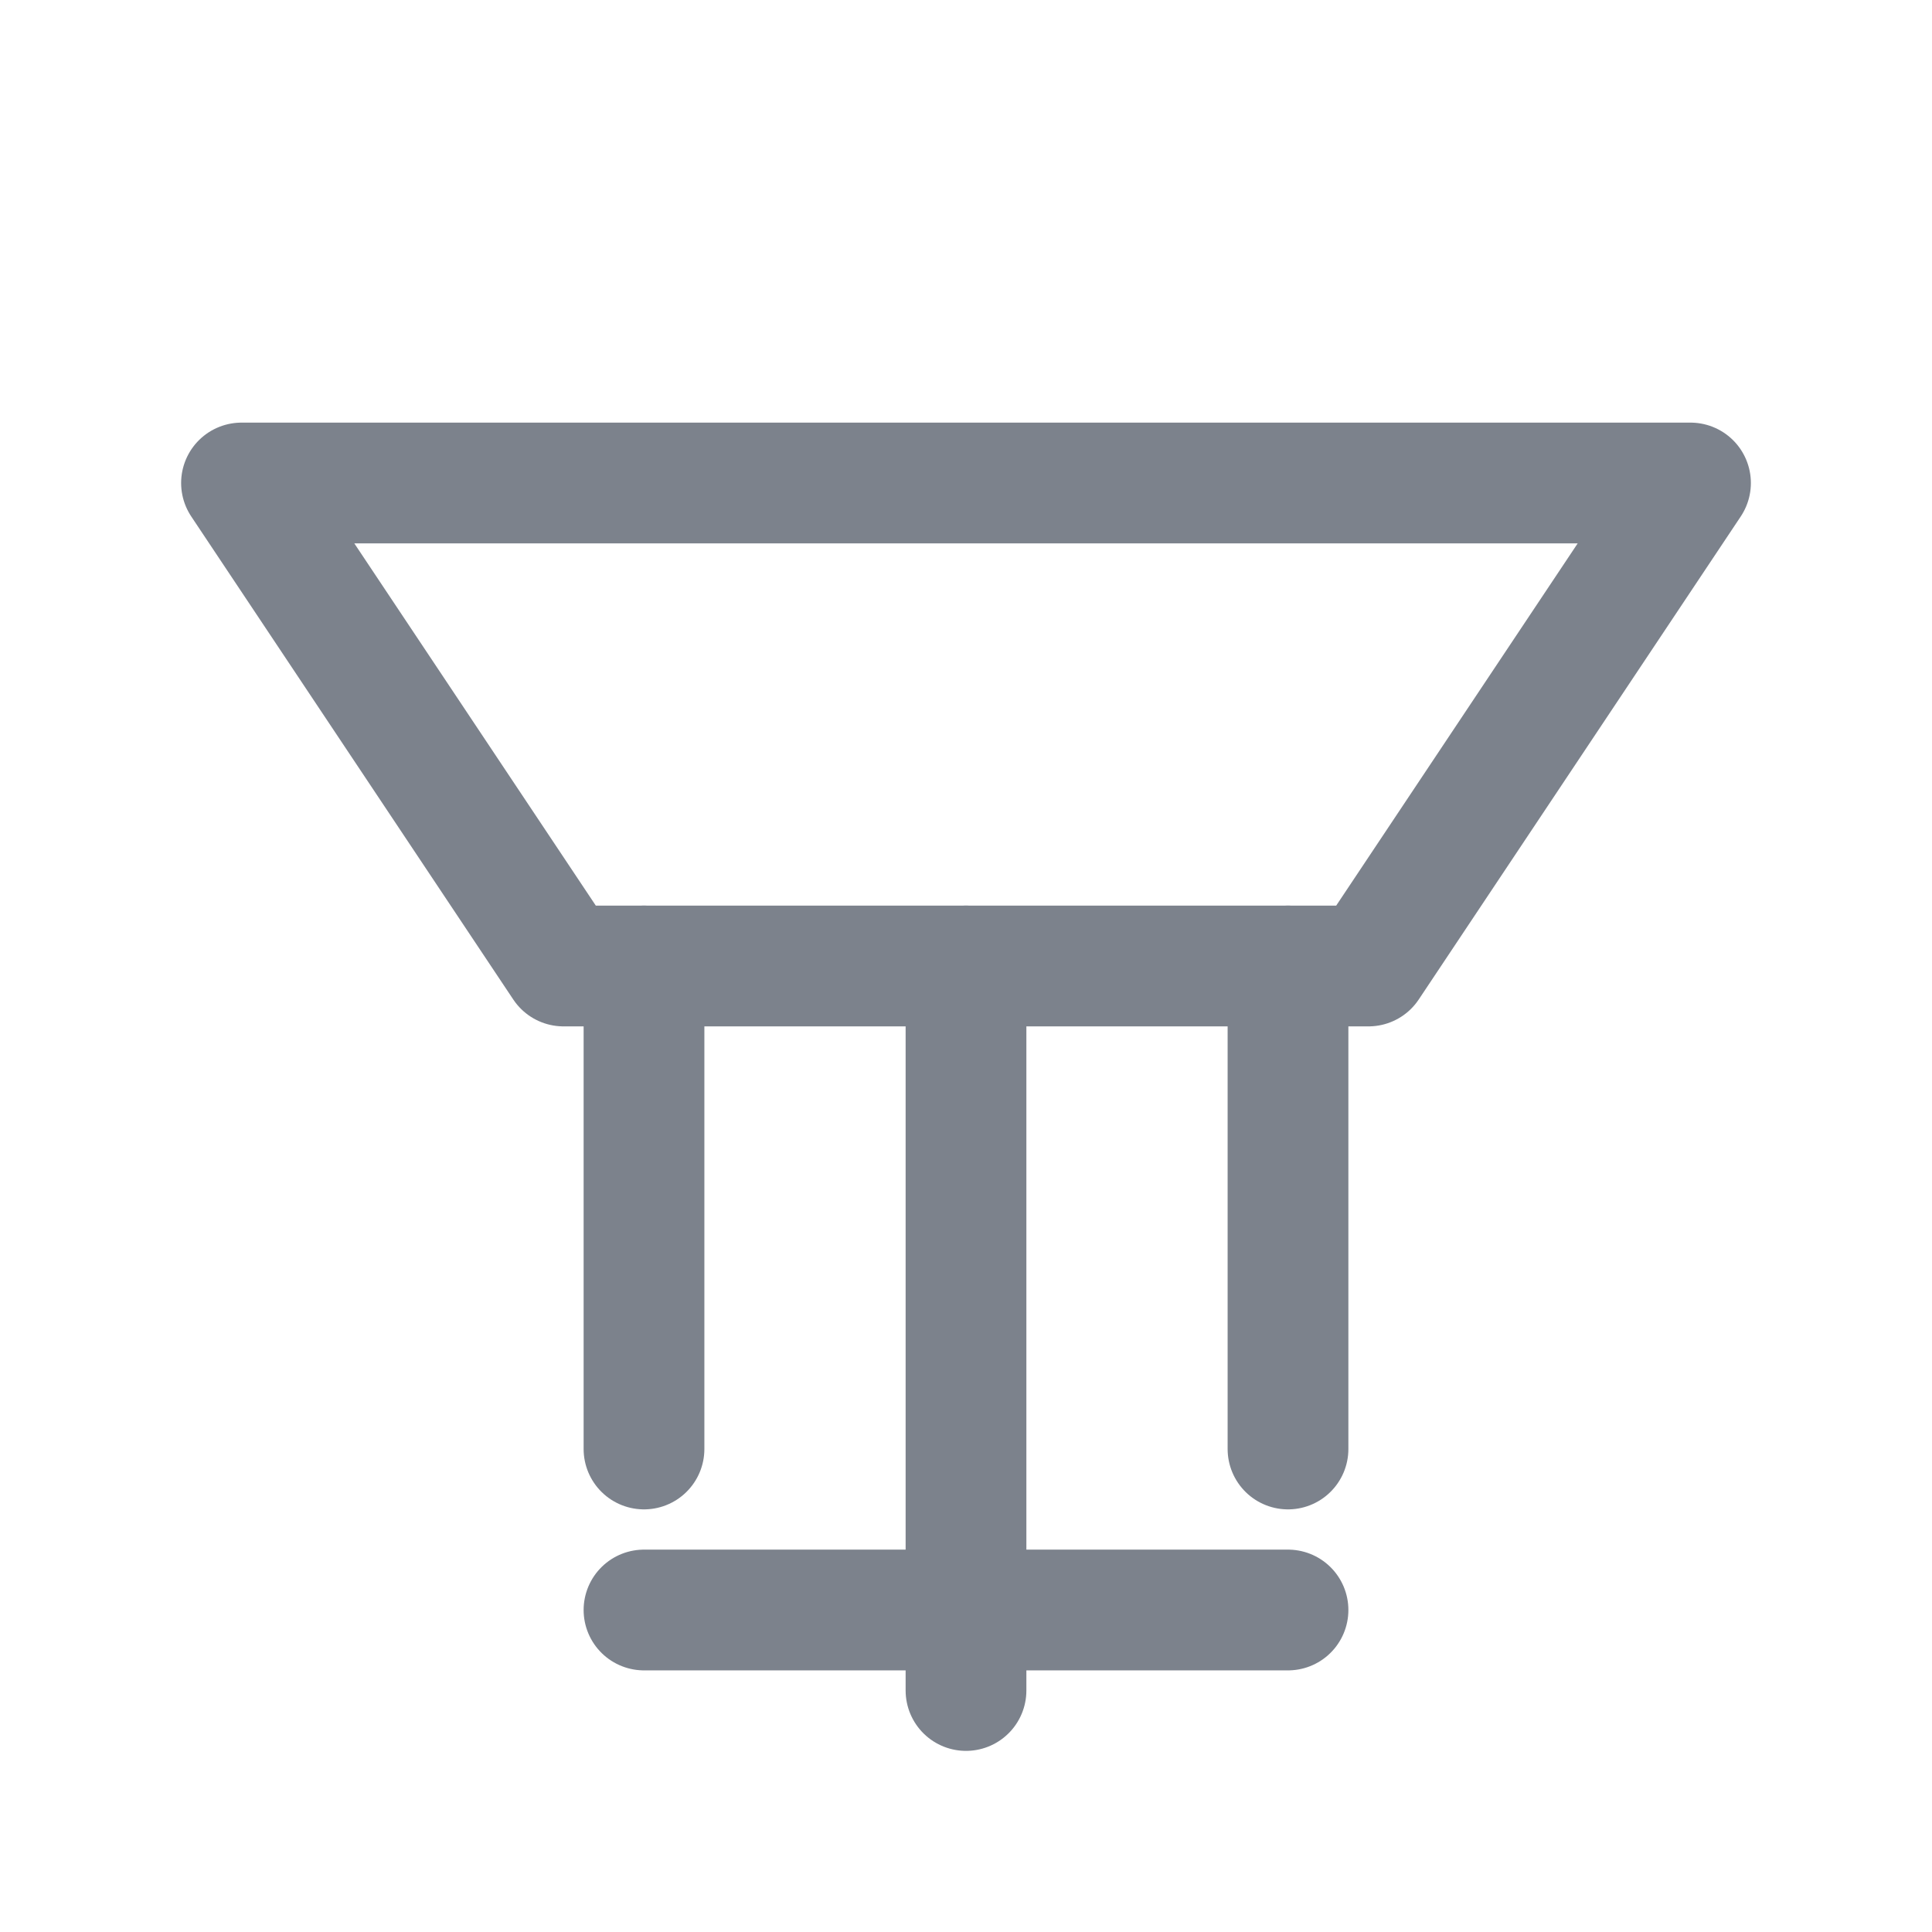
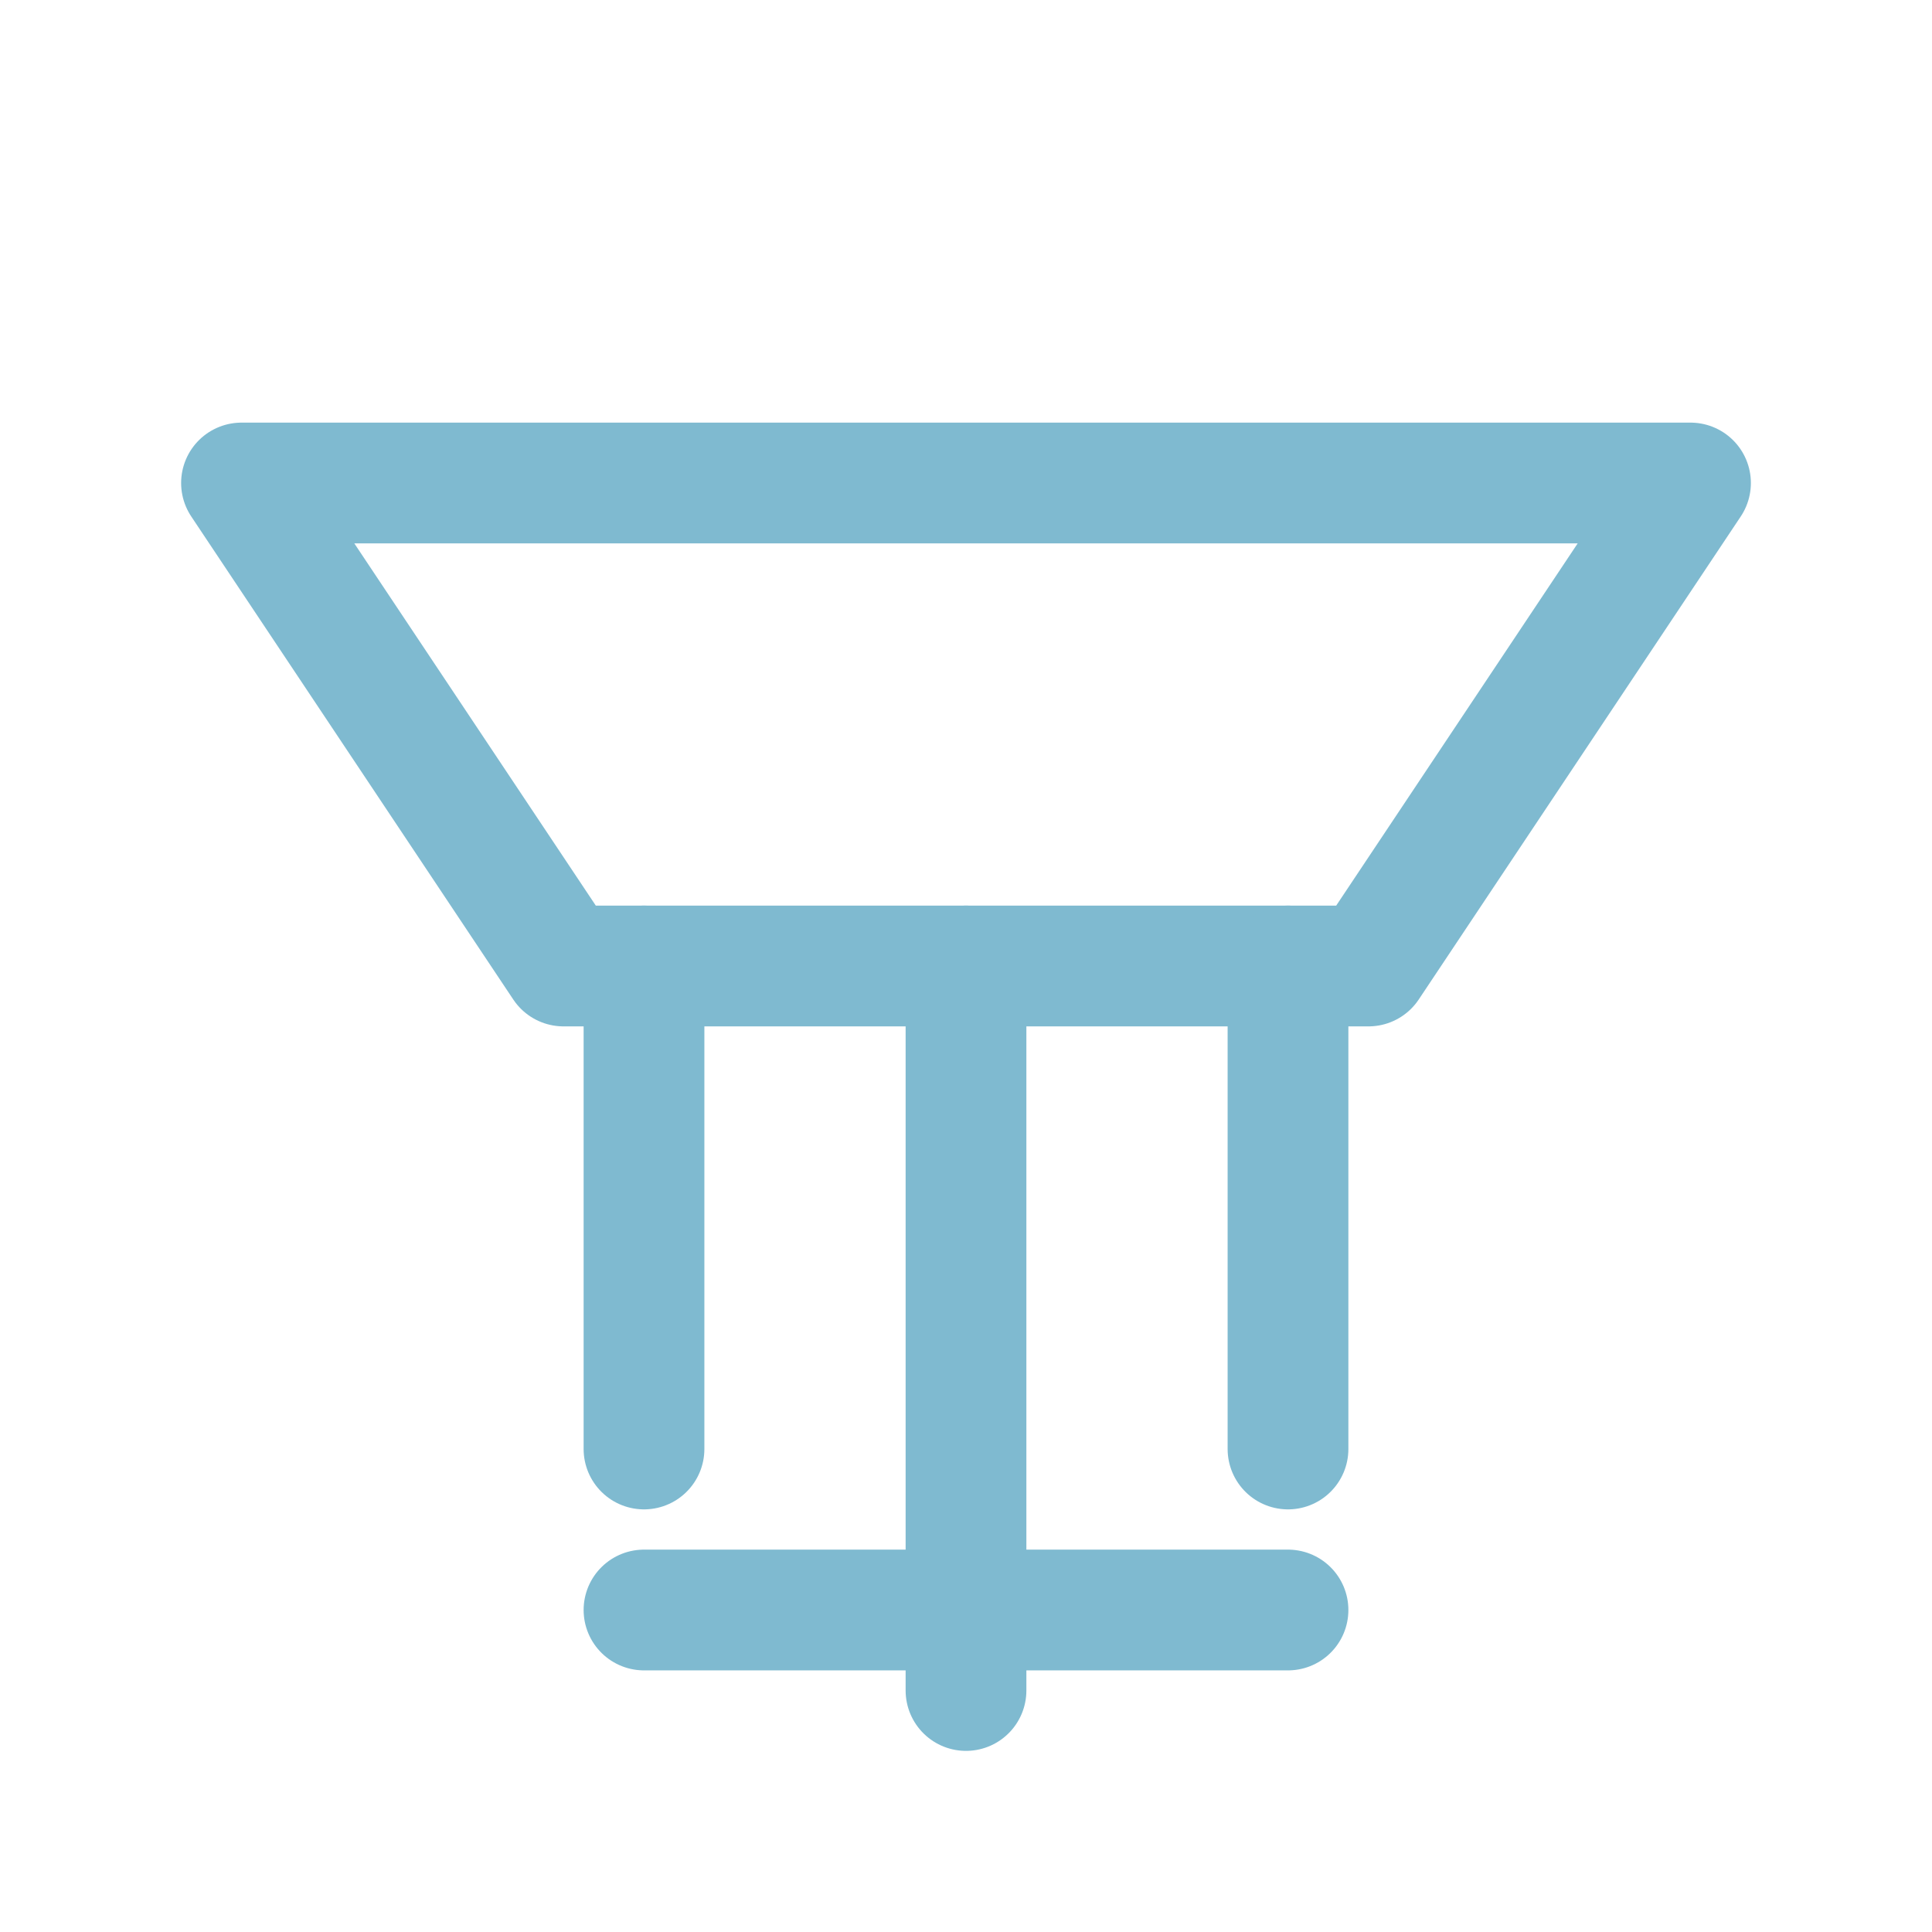
- <svg xmlns="http://www.w3.org/2000/svg" width="24" height="24" viewBox="0 0 24 24" fill="none" stroke="#7C828C" stroke-width="1.5" stroke-linecap="round" stroke-linejoin="round">
+ <svg xmlns="http://www.w3.org/2000/svg" width="24" height="24" viewBox="0 0 24 24" fill="none" stroke="#7FBAD0" stroke-width="1.5" stroke-linecap="round" stroke-linejoin="round">
  <path d="M3 6h18l-4 6H7L3 6Z" />
  <path d="M8 12v6m4-6v9m4-9v6m-8 2h8" />
</svg>
